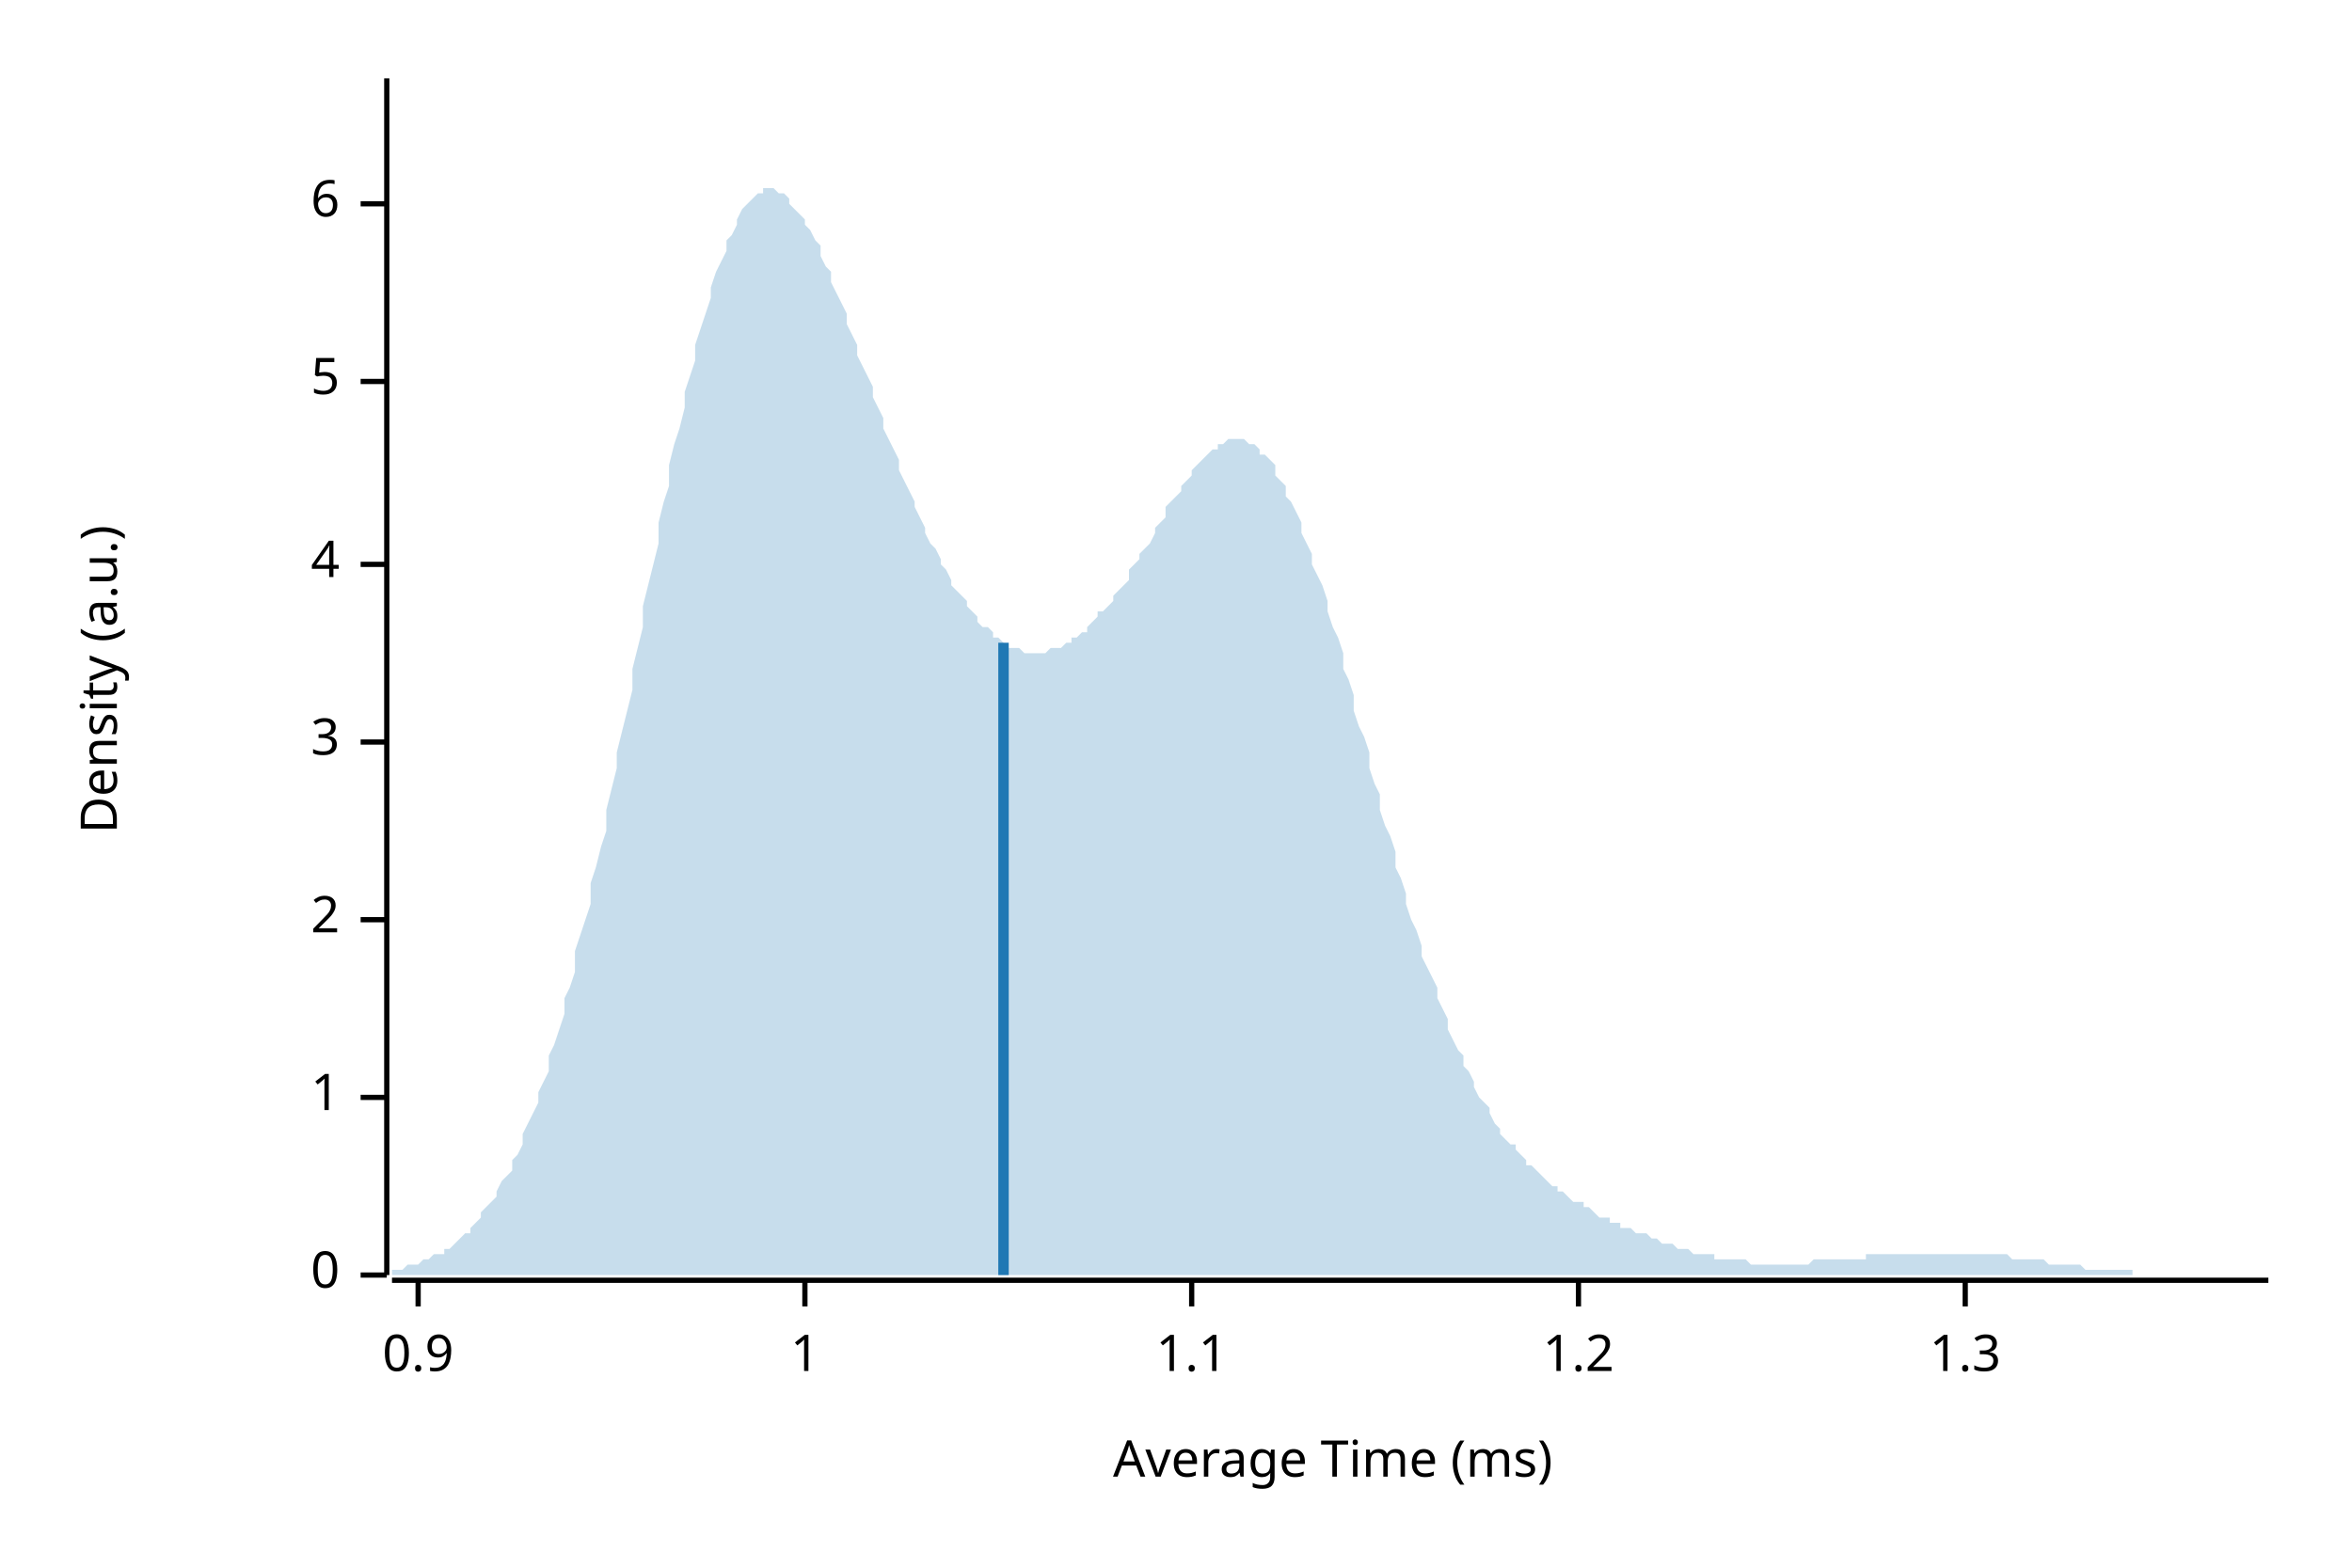
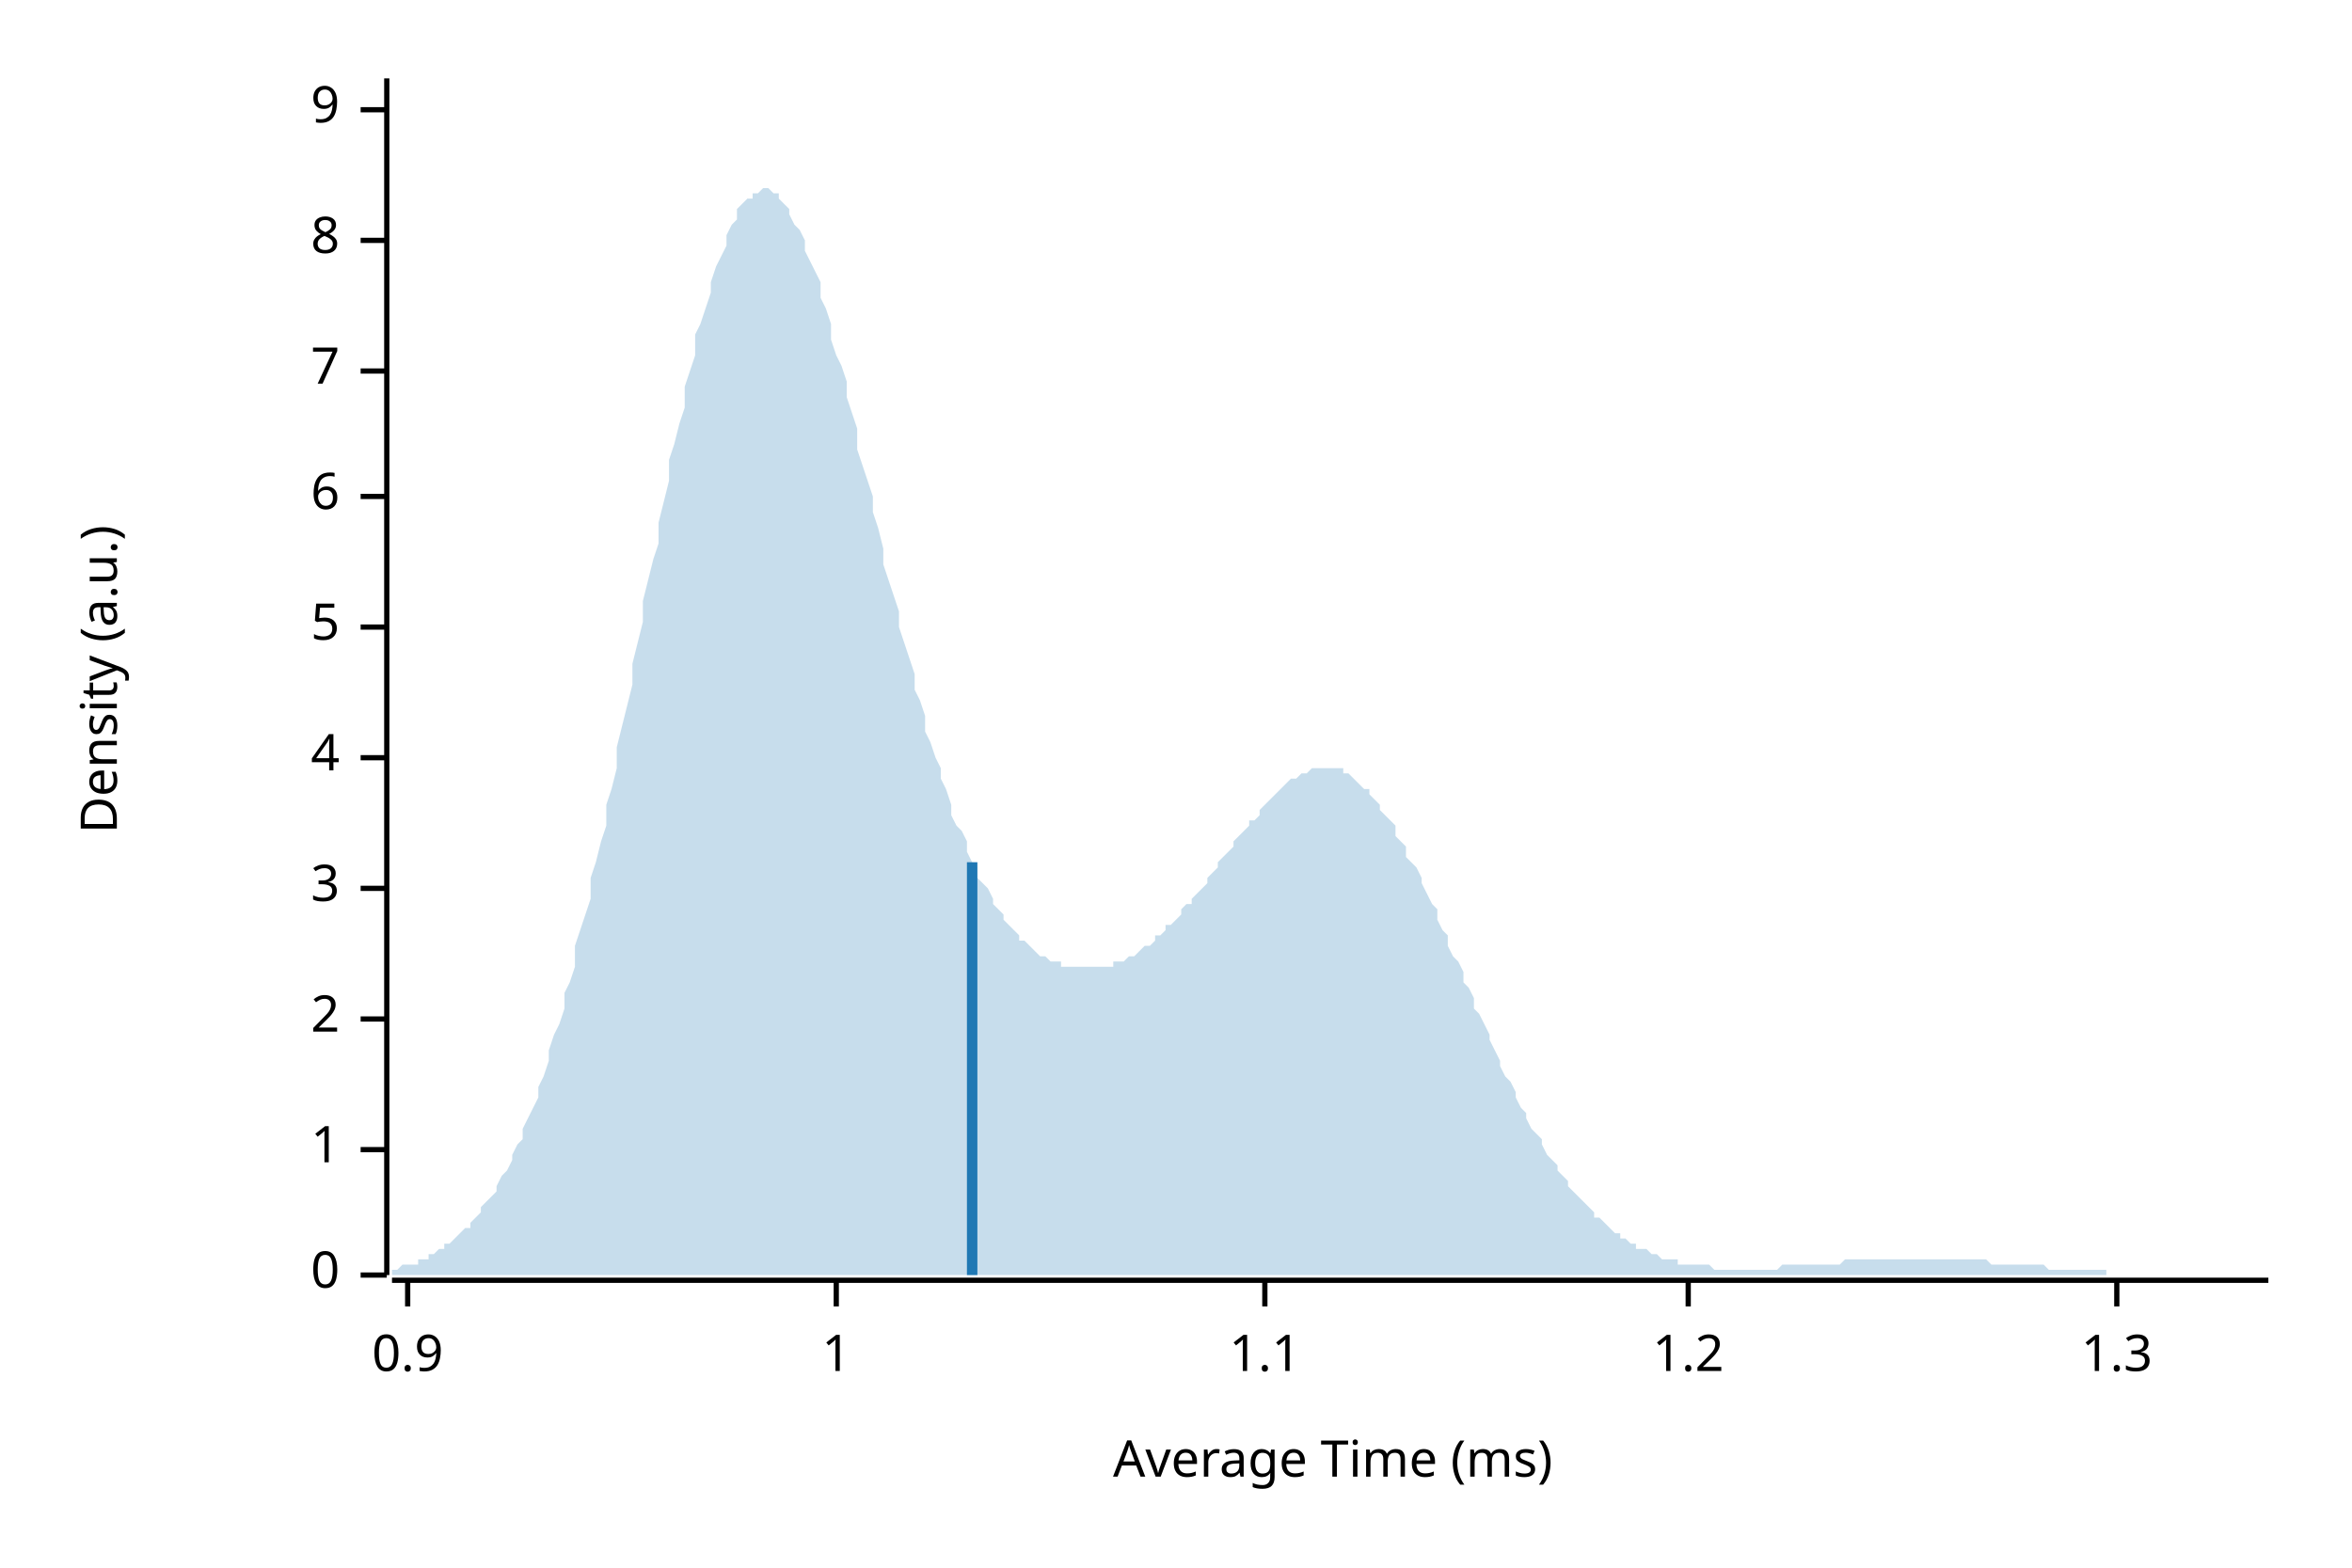
<svg xmlns="http://www.w3.org/2000/svg" width="450" height="300" viewBox="0 0 450 300">
  <text x="15" y="130" dy="0.76em" text-anchor="middle" font-family="sans-serif" font-size="9.677" opacity="1" fill="#000000" transform="rotate(270, 15, 130)">
Density (a.u.)
</text>
  <text x="255" y="285" dy="-0.5ex" text-anchor="middle" font-family="sans-serif" font-size="9.677" opacity="1" fill="#000000">
Average Time (ms)
</text>
  <polyline fill="none" opacity="1" stroke="#000000" stroke-width="1" points="74,15 74,244 " />
  <text x="65" y="244" dy="0.5ex" text-anchor="end" font-family="sans-serif" font-size="9.677" opacity="1" fill="#000000">
0
</text>
  <polyline fill="none" opacity="1" stroke="#000000" stroke-width="1" points="69,244 74,244 " />
-   <text x="65" y="210" dy="0.5ex" text-anchor="end" font-family="sans-serif" font-size="9.677" opacity="1" fill="#000000">
+   <text x="65" y="220" dy="0.5ex" text-anchor="end" font-family="sans-serif" font-size="9.677" opacity="1" fill="#000000">
1
</text>
-   <polyline fill="none" opacity="1" stroke="#000000" stroke-width="1" points="69,210 74,210 " />
-   <text x="65" y="176" dy="0.5ex" text-anchor="end" font-family="sans-serif" font-size="9.677" opacity="1" fill="#000000">
+   <polyline fill="none" opacity="1" stroke="#000000" stroke-width="1" points="69,220 74,220 " />
+   <text x="65" y="195" dy="0.5ex" text-anchor="end" font-family="sans-serif" font-size="9.677" opacity="1" fill="#000000">
2
</text>
-   <polyline fill="none" opacity="1" stroke="#000000" stroke-width="1" points="69,176 74,176 " />
-   <text x="65" y="142" dy="0.5ex" text-anchor="end" font-family="sans-serif" font-size="9.677" opacity="1" fill="#000000">
+   <polyline fill="none" opacity="1" stroke="#000000" stroke-width="1" points="69,195 74,195 " />
+   <text x="65" y="170" dy="0.5ex" text-anchor="end" font-family="sans-serif" font-size="9.677" opacity="1" fill="#000000">
3
</text>
-   <polyline fill="none" opacity="1" stroke="#000000" stroke-width="1" points="69,142 74,142 " />
-   <text x="65" y="108" dy="0.5ex" text-anchor="end" font-family="sans-serif" font-size="9.677" opacity="1" fill="#000000">
+   <polyline fill="none" opacity="1" stroke="#000000" stroke-width="1" points="69,170 74,170 " />
+   <text x="65" y="145" dy="0.5ex" text-anchor="end" font-family="sans-serif" font-size="9.677" opacity="1" fill="#000000">
4
</text>
-   <polyline fill="none" opacity="1" stroke="#000000" stroke-width="1" points="69,108 74,108 " />
-   <text x="65" y="73" dy="0.5ex" text-anchor="end" font-family="sans-serif" font-size="9.677" opacity="1" fill="#000000">
+   <polyline fill="none" opacity="1" stroke="#000000" stroke-width="1" points="69,145 74,145 " />
+   <text x="65" y="120" dy="0.5ex" text-anchor="end" font-family="sans-serif" font-size="9.677" opacity="1" fill="#000000">
5
</text>
-   <polyline fill="none" opacity="1" stroke="#000000" stroke-width="1" points="69,73 74,73 " />
-   <text x="65" y="39" dy="0.5ex" text-anchor="end" font-family="sans-serif" font-size="9.677" opacity="1" fill="#000000">
+   <polyline fill="none" opacity="1" stroke="#000000" stroke-width="1" points="69,120 74,120 " />
+   <text x="65" y="95" dy="0.5ex" text-anchor="end" font-family="sans-serif" font-size="9.677" opacity="1" fill="#000000">
6
</text>
-   <polyline fill="none" opacity="1" stroke="#000000" stroke-width="1" points="69,39 74,39 " />
+   <polyline fill="none" opacity="1" stroke="#000000" stroke-width="1" points="69,95 74,95 " />
+   <text x="65" y="71" dy="0.5ex" text-anchor="end" font-family="sans-serif" font-size="9.677" opacity="1" fill="#000000">
+ 7
+ </text>
+   <polyline fill="none" opacity="1" stroke="#000000" stroke-width="1" points="69,71 74,71 " />
+   <text x="65" y="46" dy="0.5ex" text-anchor="end" font-family="sans-serif" font-size="9.677" opacity="1" fill="#000000">
+ 8
+ </text>
+   <polyline fill="none" opacity="1" stroke="#000000" stroke-width="1" points="69,46 74,46 " />
+   <text x="65" y="21" dy="0.5ex" text-anchor="end" font-family="sans-serif" font-size="9.677" opacity="1" fill="#000000">
+ 9
+ </text>
+   <polyline fill="none" opacity="1" stroke="#000000" stroke-width="1" points="69,21 74,21 " />
  <polyline fill="none" opacity="1" stroke="#000000" stroke-width="1" points="75,245 434,245 " />
-   <text x="80" y="255" dy="0.76em" text-anchor="middle" font-family="sans-serif" font-size="9.677" opacity="1" fill="#000000">
+   <text x="78" y="255" dy="0.76em" text-anchor="middle" font-family="sans-serif" font-size="9.677" opacity="1" fill="#000000">
0.9
</text>
-   <polyline fill="none" opacity="1" stroke="#000000" stroke-width="1" points="80,245 80,250 " />
-   <text x="154" y="255" dy="0.76em" text-anchor="middle" font-family="sans-serif" font-size="9.677" opacity="1" fill="#000000">
+   <polyline fill="none" opacity="1" stroke="#000000" stroke-width="1" points="78,245 78,250 " />
+   <text x="160" y="255" dy="0.76em" text-anchor="middle" font-family="sans-serif" font-size="9.677" opacity="1" fill="#000000">
1
</text>
-   <polyline fill="none" opacity="1" stroke="#000000" stroke-width="1" points="154,245 154,250 " />
-   <text x="228" y="255" dy="0.76em" text-anchor="middle" font-family="sans-serif" font-size="9.677" opacity="1" fill="#000000">
+   <polyline fill="none" opacity="1" stroke="#000000" stroke-width="1" points="160,245 160,250 " />
+   <text x="242" y="255" dy="0.76em" text-anchor="middle" font-family="sans-serif" font-size="9.677" opacity="1" fill="#000000">
1.1
</text>
-   <polyline fill="none" opacity="1" stroke="#000000" stroke-width="1" points="228,245 228,250 " />
-   <text x="302" y="255" dy="0.76em" text-anchor="middle" font-family="sans-serif" font-size="9.677" opacity="1" fill="#000000">
+   <polyline fill="none" opacity="1" stroke="#000000" stroke-width="1" points="242,245 242,250 " />
+   <text x="323" y="255" dy="0.76em" text-anchor="middle" font-family="sans-serif" font-size="9.677" opacity="1" fill="#000000">
1.2
</text>
-   <polyline fill="none" opacity="1" stroke="#000000" stroke-width="1" points="302,245 302,250 " />
-   <text x="376" y="255" dy="0.76em" text-anchor="middle" font-family="sans-serif" font-size="9.677" opacity="1" fill="#000000">
+   <polyline fill="none" opacity="1" stroke="#000000" stroke-width="1" points="323,245 323,250 " />
+   <text x="405" y="255" dy="0.76em" text-anchor="middle" font-family="sans-serif" font-size="9.677" opacity="1" fill="#000000">
1.3
</text>
-   <polyline fill="none" opacity="1" stroke="#000000" stroke-width="1" points="376,245 376,250 " />
-   <polygon opacity="0.25" fill="#1F78B4" points="75,243 75,243 76,243 77,243 77,243 78,242 79,242 80,242 80,242 81,241 82,241 82,241 83,240 84,240 85,240 85,239 86,239 87,238 87,238 88,237 89,236 90,236 90,235 91,234 92,233 92,232 93,231 94,230 95,229 95,228 96,226 97,225 98,224 98,222 99,221 100,219 100,217 101,215 102,213 103,211 103,209 104,207 105,205 105,202 106,200 107,197 108,194 108,191 109,189 110,186 110,182 111,179 112,176 113,173 113,169 114,166 115,162 116,159 116,155 117,151 118,147 118,144 119,140 120,136 121,132 121,128 122,124 123,120 123,116 124,112 125,108 126,104 126,100 127,96 128,93 128,89 129,85 130,82 131,78 131,75 132,72 133,69 133,66 134,63 135,60 136,57 136,55 137,52 138,50 139,48 139,46 140,45 141,43 141,42 142,40 143,39 144,38 144,38 145,37 146,37 146,36 147,36 148,36 149,37 149,37 150,37 151,38 151,39 152,40 153,41 154,42 154,43 155,44 156,46 157,47 157,49 158,51 159,52 159,54 160,56 161,58 162,60 162,62 163,64 164,66 164,68 165,70 166,72 167,74 167,76 168,78 169,80 169,82 170,84 171,86 172,88 172,90 173,92 174,94 175,96 175,97 176,99 177,101 177,102 178,104 179,105 180,107 180,108 181,109 182,111 182,112 183,113 184,114 185,115 185,116 186,117 187,118 187,119 188,120 189,120 190,121 190,122 191,122 192,123 192,123 193,124 194,124 195,124 195,124 196,125 197,125 198,125 198,125 199,125 200,125 200,125 201,124 202,124 203,124 203,124 204,123 205,123 205,122 206,122 207,121 208,121 208,120 209,119 210,118 210,117 211,117 212,116 213,115 213,114 214,113 215,112 216,111 216,109 217,108 218,107 218,106 219,105 220,104 221,102 221,101 222,100 223,99 223,97 224,96 225,95 226,94 226,93 227,92 228,91 228,90 229,89 230,88 231,87 231,87 232,86 233,86 233,85 234,85 235,84 236,84 236,84 237,84 238,84 239,85 239,85 240,85 241,86 241,87 242,87 243,88 244,89 244,91 245,92 246,93 246,95 247,96 248,98 249,100 249,102 250,104 251,106 251,108 252,110 253,112 254,115 254,117 255,120 256,122 257,125 257,128 258,130 259,133 259,136 260,139 261,141 262,144 262,147 263,150 264,152 264,155 265,158 266,160 267,163 267,166 268,168 269,171 269,173 270,176 271,178 272,181 272,183 273,185 274,187 275,189 275,191 276,193 277,195 277,197 278,199 279,201 280,202 280,204 281,205 282,207 282,208 283,210 284,211 285,212 285,213 286,215 287,216 287,217 288,218 289,219 290,219 290,220 291,221 292,222 292,223 293,223 294,224 295,225 295,225 296,226 297,227 298,227 298,228 299,228 300,229 300,229 301,230 302,230 303,230 303,231 304,231 305,232 305,232 306,233 307,233 308,233 308,234 309,234 310,234 310,235 311,235 312,235 313,236 313,236 314,236 315,236 316,237 316,237 317,237 318,238 318,238 319,238 320,238 321,239 321,239 322,239 323,239 323,239 324,240 325,240 326,240 326,240 327,240 328,240 328,241 329,241 330,241 331,241 331,241 332,241 333,241 333,241 334,241 335,242 336,242 336,242 337,242 338,242 339,242 339,242 340,242 341,242 341,242 342,242 343,242 344,242 344,242 345,242 346,242 346,242 347,241 348,241 349,241 349,241 350,241 351,241 351,241 352,241 353,241 354,241 354,241 355,241 356,241 357,241 357,240 358,240 359,240 359,240 360,240 361,240 362,240 362,240 363,240 364,240 364,240 365,240 366,240 367,240 367,240 368,240 369,240 369,240 370,240 371,240 372,240 372,240 373,240 374,240 375,240 375,240 376,240 377,240 377,240 378,240 379,240 380,240 380,240 381,240 382,240 382,240 383,240 384,240 385,241 385,241 386,241 387,241 387,241 388,241 389,241 390,241 390,241 391,241 392,242 392,242 393,242 394,242 395,242 395,242 396,242 397,242 398,242 398,242 399,243 400,243 400,243 401,243 402,243 403,243 403,243 404,243 405,243 405,243 406,243 407,243 408,243 408,244 409,244 410,244 410,244 411,244 412,244 413,244 413,244 414,244 415,244 416,244 416,244 417,244 418,244 418,244 419,244 420,244 421,244 421,244 422,244 423,244 423,244 424,244 425,244 426,244 426,244 427,244 428,244 428,244 429,244 430,244 431,244 431,244 432,244 433,244 434,244 434,244 75,244 " />
-   <polyline fill="none" opacity="1" stroke="#1F78B4" stroke-width="2" points="192,244 192,123 " />
+   <polyline fill="none" opacity="1" stroke="#000000" stroke-width="1" points="405,245 405,250 " />
+   <polygon opacity="0.25" fill="#1F78B4" points="75,243 75,243 76,243 77,242 77,242 78,242 79,242 80,242 80,241 81,241 82,241 82,240 83,240 84,239 85,239 85,238 86,238 87,237 87,237 88,236 89,235 90,235 90,234 91,233 92,232 92,231 93,230 94,229 95,228 95,227 96,225 97,224 98,222 98,221 99,219 100,218 100,216 101,214 102,212 103,210 103,208 104,206 105,203 105,201 106,198 107,196 108,193 108,190 109,188 110,185 110,181 111,178 112,175 113,172 113,168 114,165 115,161 116,158 116,154 117,151 118,147 118,143 119,139 120,135 121,131 121,127 122,123 123,119 123,115 124,111 125,107 126,104 126,100 127,96 128,92 128,88 129,85 130,81 131,78 131,74 132,71 133,68 133,64 134,62 135,59 136,56 136,54 137,51 138,49 139,47 139,45 140,43 141,42 141,40 142,39 143,38 144,38 144,37 145,37 146,36 146,36 147,36 148,37 149,37 149,38 150,39 151,40 151,41 152,43 153,44 154,46 154,48 155,50 156,52 157,54 157,57 158,59 159,62 159,65 160,68 161,70 162,73 162,76 163,79 164,82 164,86 165,89 166,92 167,95 167,98 168,101 169,105 169,108 170,111 171,114 172,117 172,120 173,123 174,126 175,129 175,132 176,134 177,137 177,140 178,142 179,145 180,147 180,149 181,151 182,154 182,156 183,158 184,159 185,161 185,163 186,165 187,166 187,168 188,169 189,170 190,172 190,173 191,174 192,175 192,176 193,177 194,178 195,179 195,180 196,180 197,181 198,182 198,182 199,183 200,183 200,183 201,184 202,184 203,184 203,185 204,185 205,185 205,185 206,185 207,185 208,185 208,185 209,185 210,185 210,185 211,185 212,185 213,185 213,184 214,184 215,184 216,183 216,183 217,183 218,182 218,182 219,181 220,181 221,180 221,179 222,179 223,178 223,177 224,177 225,176 226,175 226,174 227,173 228,173 228,172 229,171 230,170 231,169 231,168 232,167 233,166 233,165 234,164 235,163 236,162 236,161 237,160 238,159 239,158 239,157 240,157 241,156 241,155 242,154 243,153 244,152 244,152 245,151 246,150 246,150 247,149 248,149 249,148 249,148 250,148 251,147 251,147 252,147 253,147 254,147 254,147 255,147 256,147 257,147 257,148 258,148 259,149 259,149 260,150 261,151 262,151 262,152 263,153 264,154 264,155 265,156 266,157 267,158 267,160 268,161 269,162 269,164 270,165 271,166 272,168 272,169 273,171 274,173 275,174 275,176 276,178 277,179 277,181 278,183 279,184 280,186 280,188 281,189 282,191 282,193 283,194 284,196 285,198 285,199 286,201 287,203 287,204 288,206 289,207 290,209 290,210 291,212 292,213 292,214 293,216 294,217 295,218 295,219 296,221 297,222 298,223 298,224 299,225 300,226 300,227 301,228 302,229 303,230 303,230 304,231 305,232 305,233 306,233 307,234 308,235 308,235 309,236 310,236 310,237 311,237 312,238 313,238 313,239 314,239 315,239 316,240 316,240 317,240 318,241 318,241 319,241 320,241 321,241 321,242 322,242 323,242 323,242 324,242 325,242 326,242 326,242 327,242 328,243 328,243 329,243 330,243 331,243 331,243 332,243 333,243 333,243 334,243 335,243 336,243 336,243 337,243 338,243 339,243 339,243 340,243 341,242 341,242 342,242 343,242 344,242 344,242 345,242 346,242 346,242 347,242 348,242 349,242 349,242 350,242 351,242 351,242 352,242 353,241 354,241 354,241 355,241 356,241 357,241 357,241 358,241 359,241 359,241 360,241 361,241 362,241 362,241 363,241 364,241 364,241 365,241 366,241 367,241 367,241 368,241 369,241 369,241 370,241 371,241 372,241 372,241 373,241 374,241 375,241 375,241 376,241 377,241 377,241 378,241 379,241 380,241 380,241 381,242 382,242 382,242 383,242 384,242 385,242 385,242 386,242 387,242 387,242 388,242 389,242 390,242 390,242 391,242 392,243 392,243 393,243 394,243 395,243 395,243 396,243 397,243 398,243 398,243 399,243 400,243 400,243 401,243 402,243 403,243 403,244 404,244 405,244 405,244 406,244 407,244 408,244 408,244 409,244 410,244 410,244 411,244 412,244 413,244 413,244 414,244 415,244 416,244 416,244 417,244 418,244 418,244 419,244 420,244 421,244 421,244 422,244 423,244 423,244 424,244 425,244 426,244 426,244 427,244 428,244 428,244 429,244 430,244 431,244 431,244 432,244 433,244 434,244 434,244 75,244 " />
+   <polyline fill="none" opacity="1" stroke="#1F78B4" stroke-width="2" points="186,244 186,165 " />
</svg>
